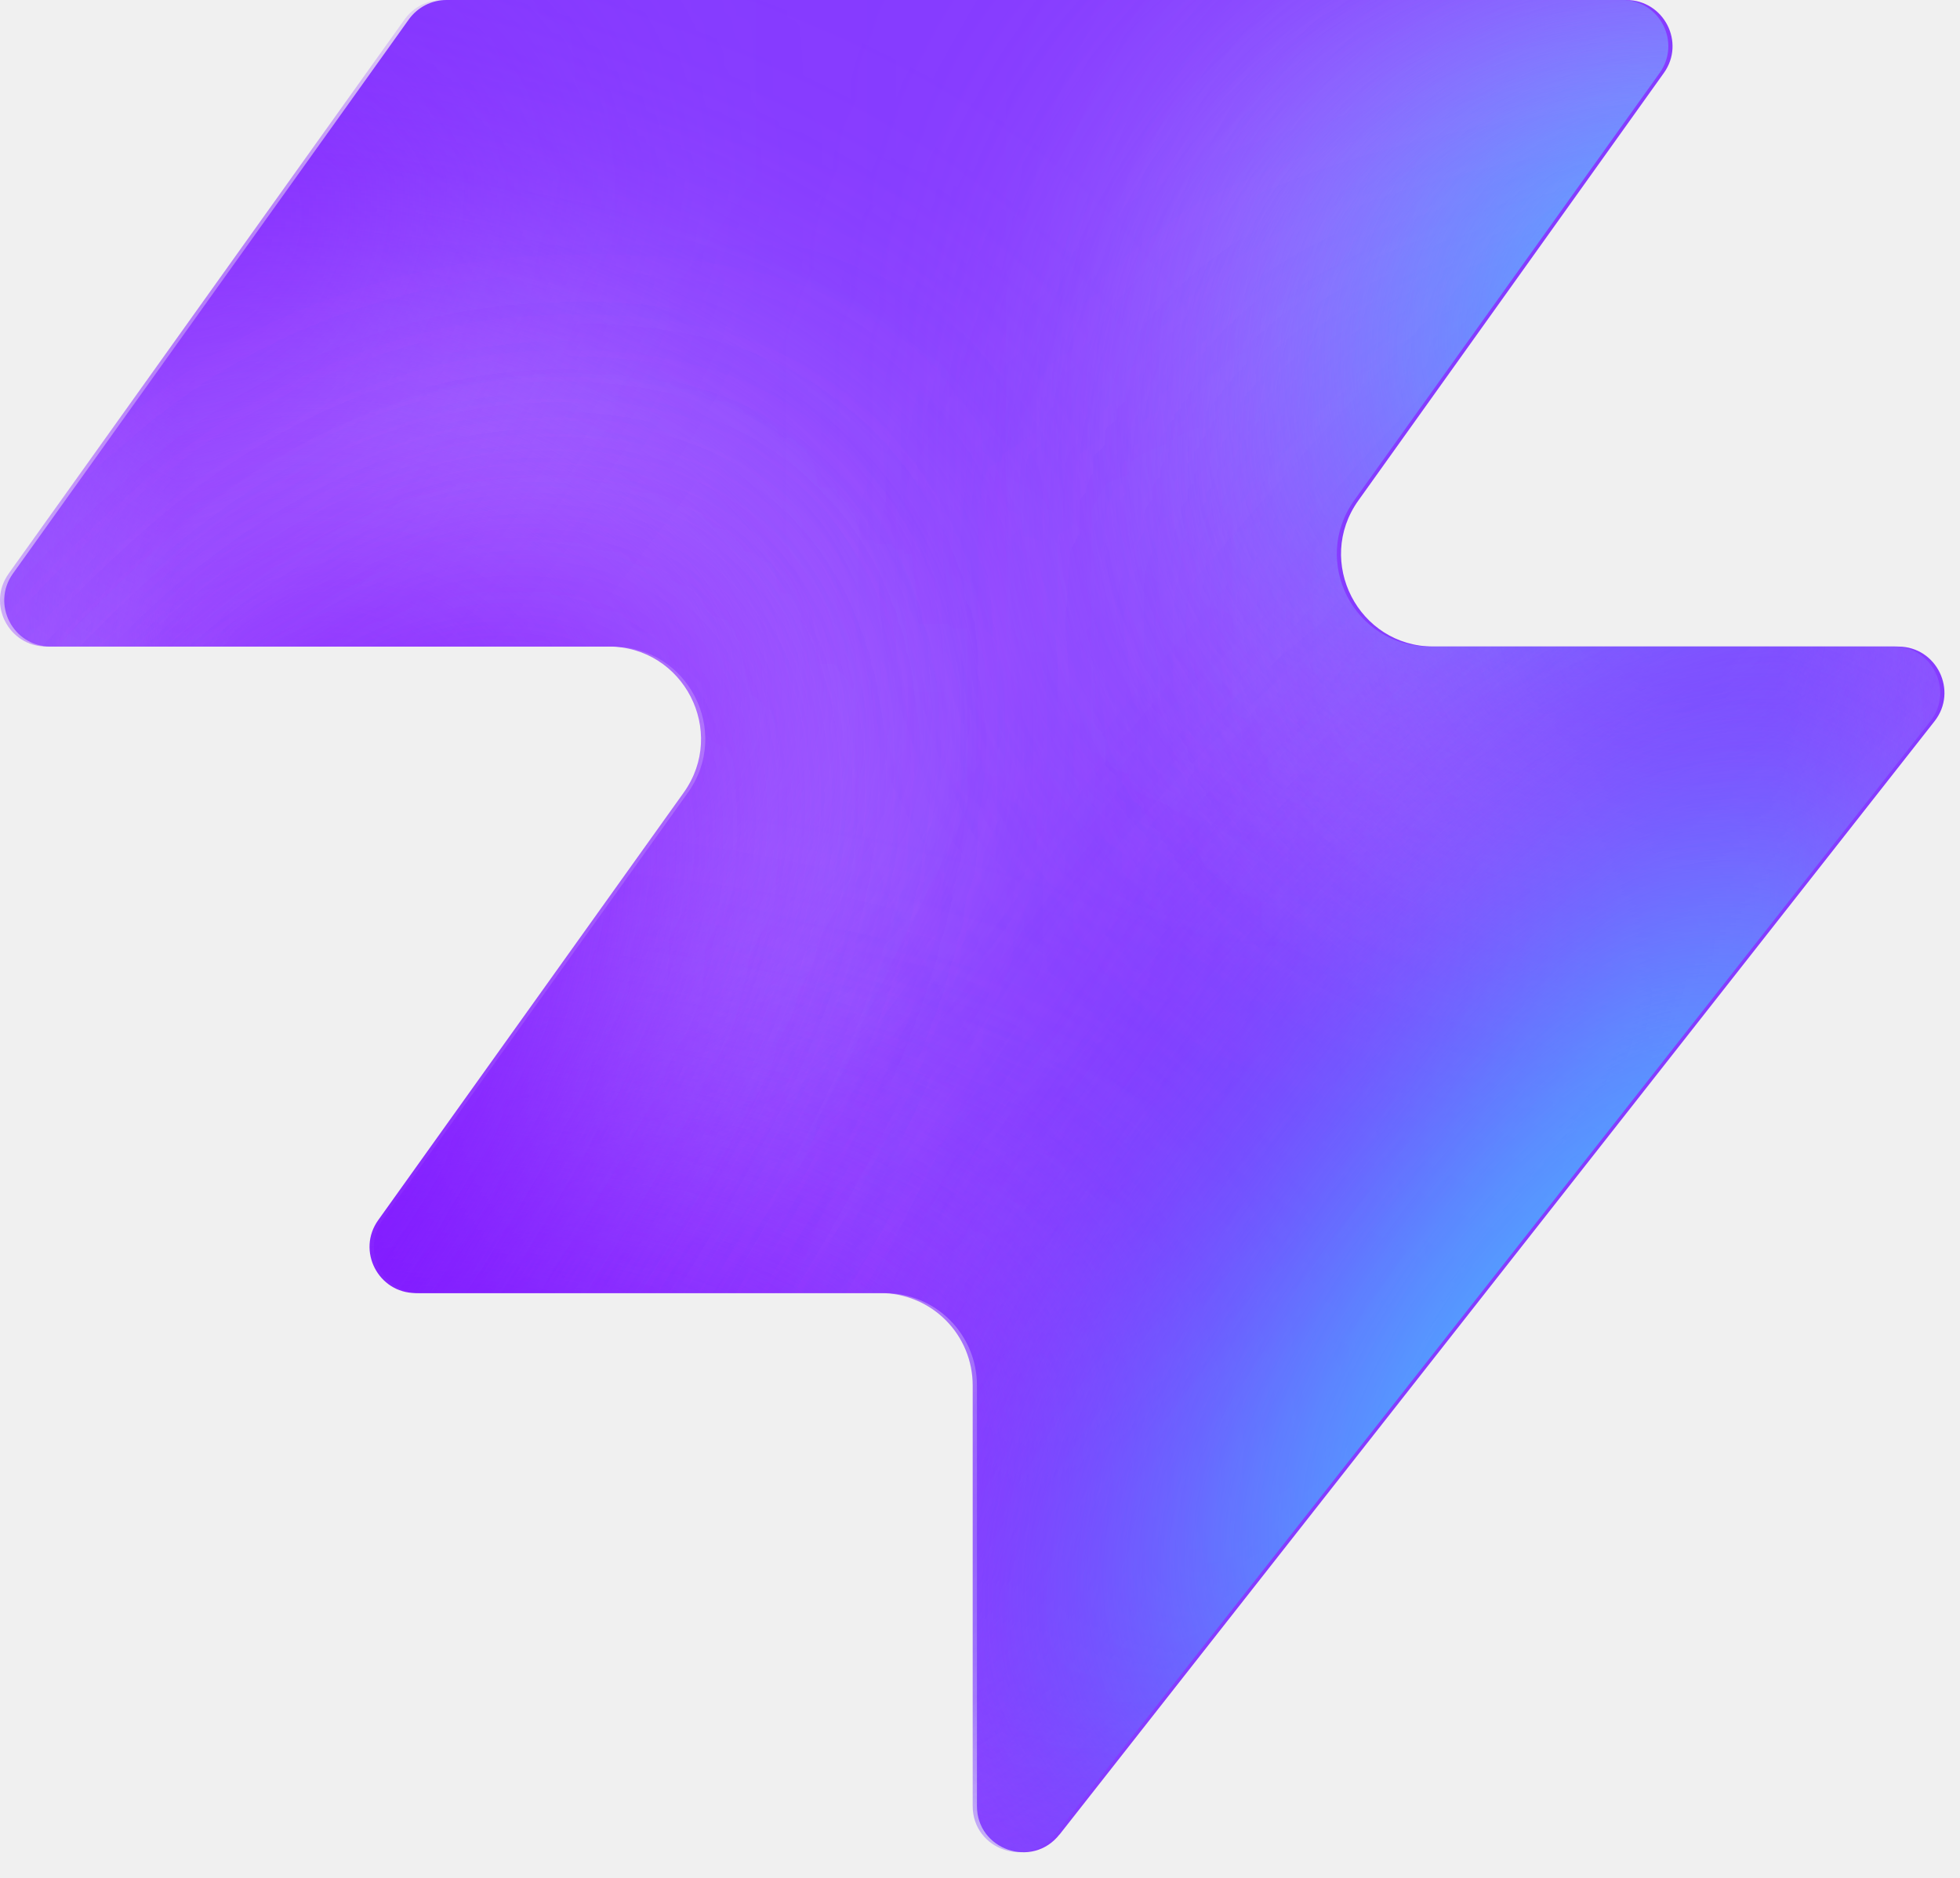
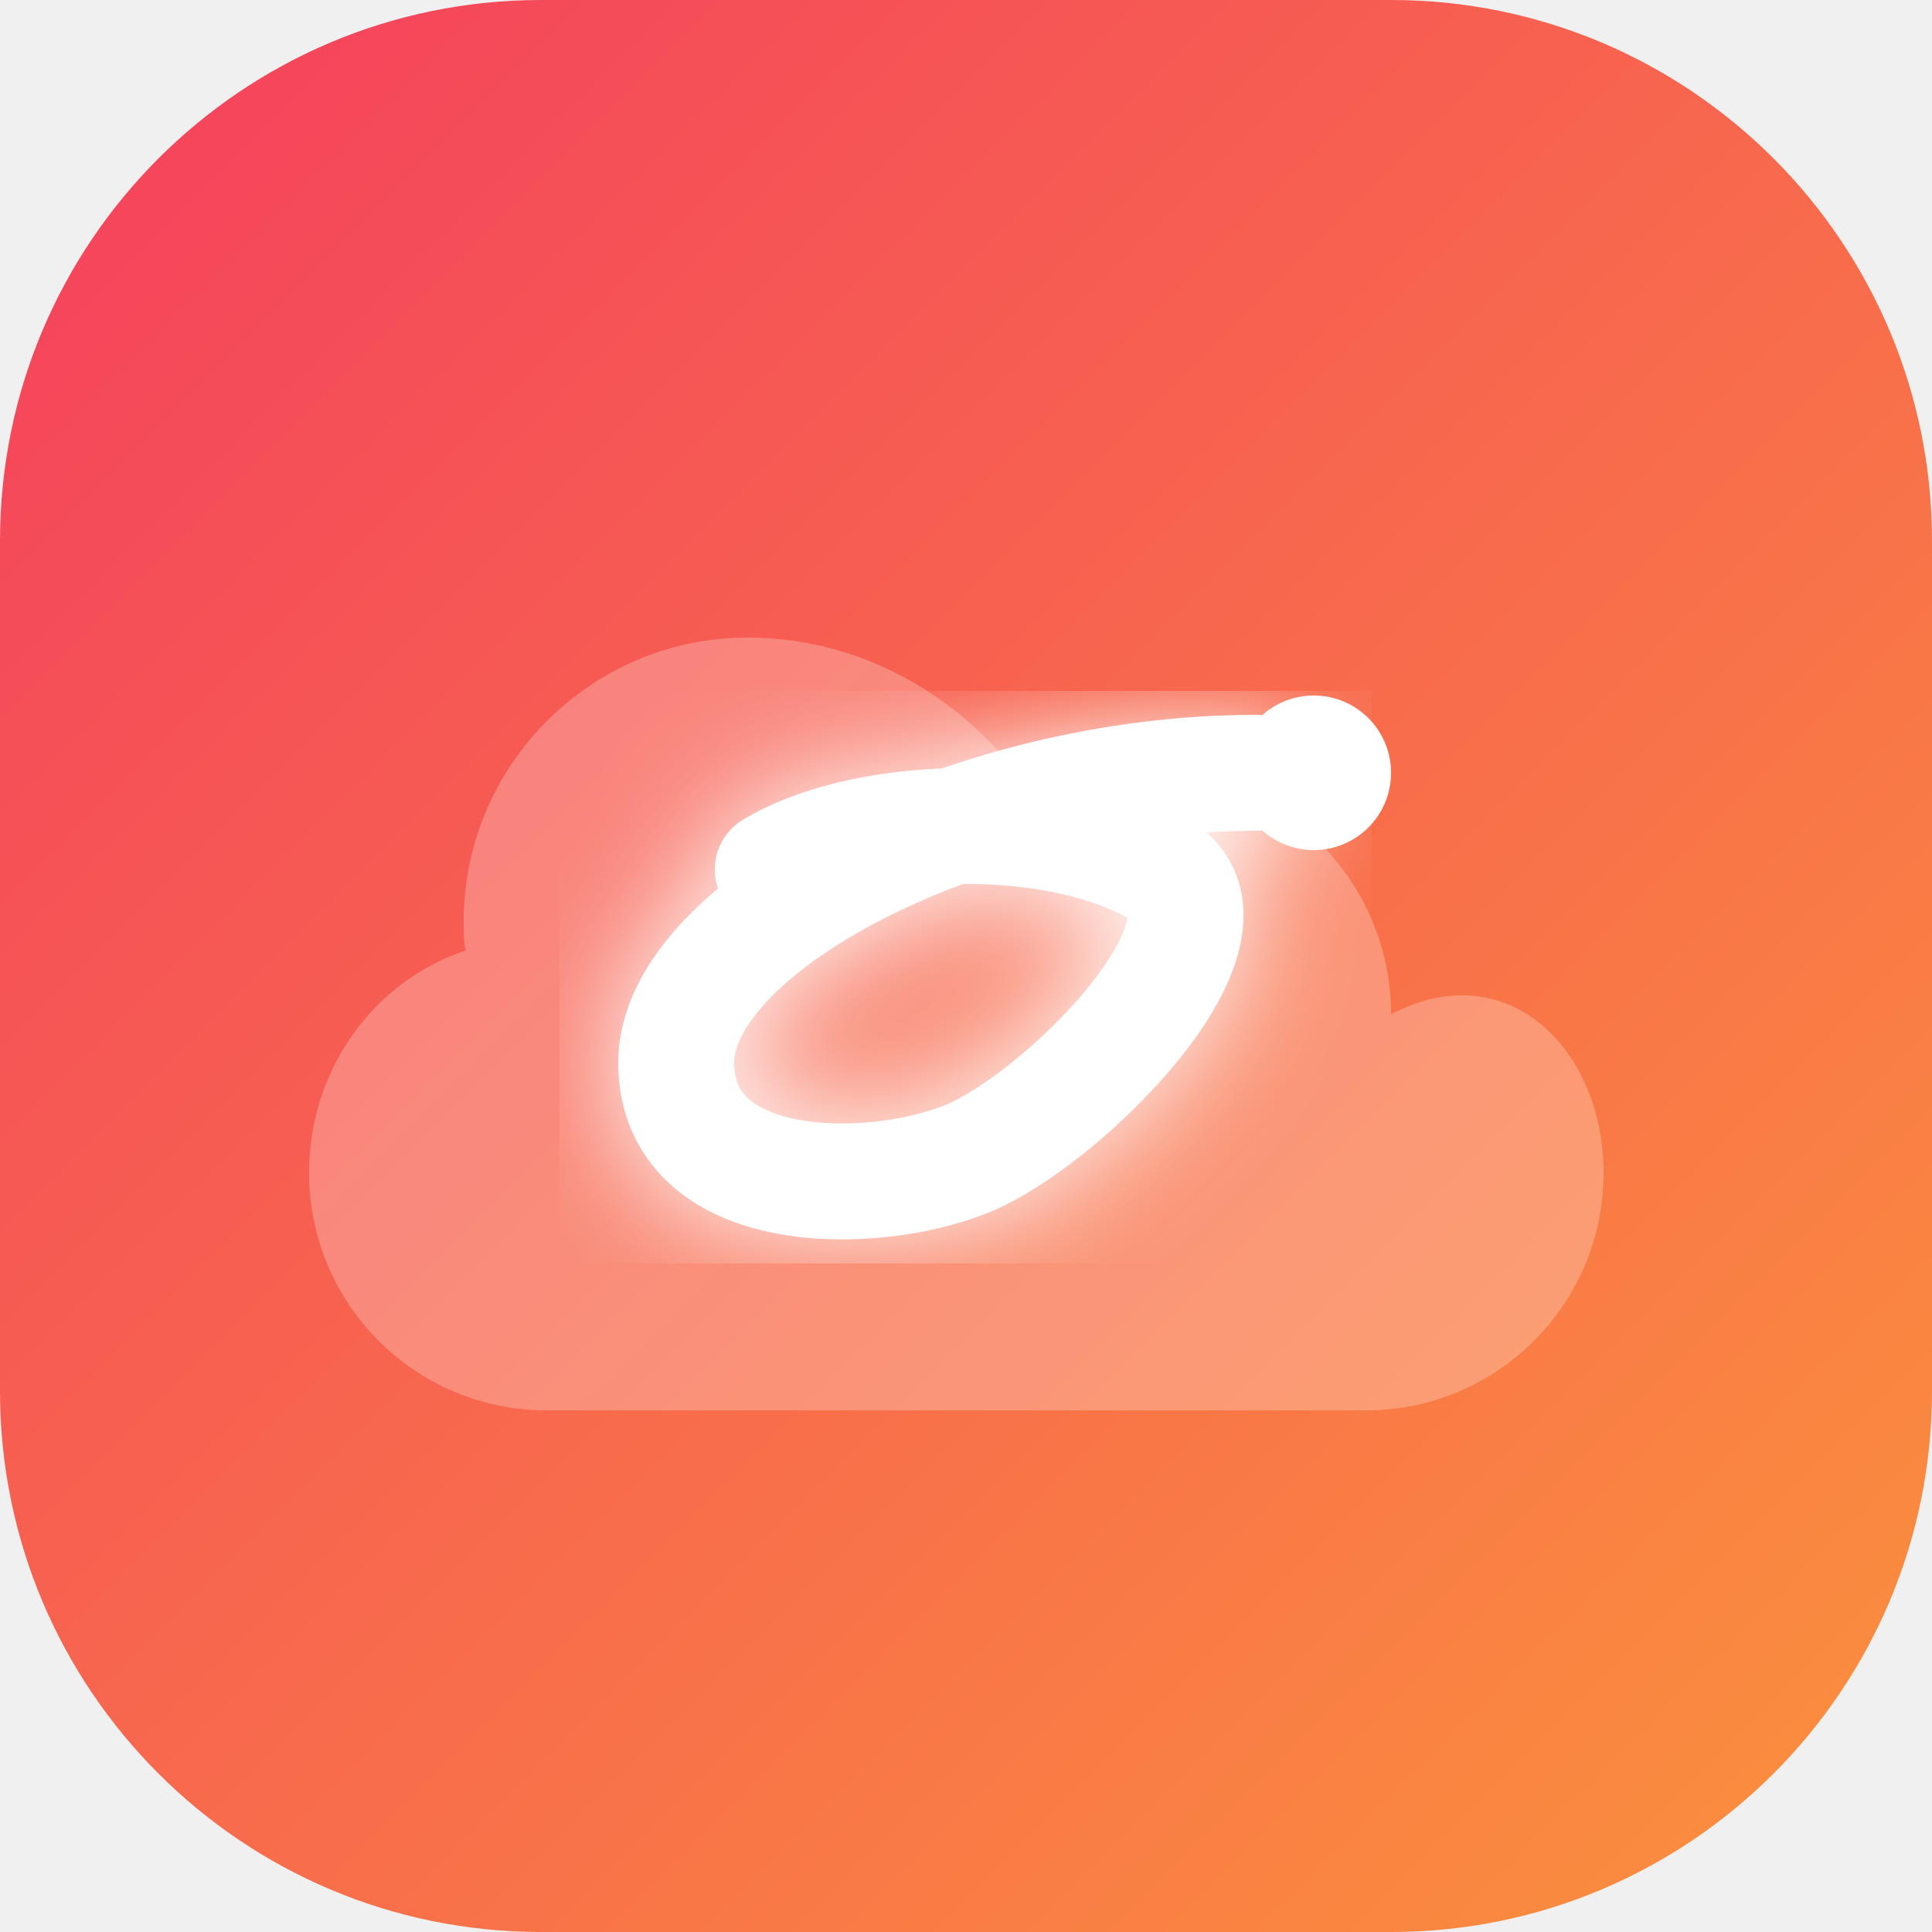
- <svg xmlns="http://www.w3.org/2000/svg" width="48" height="46" fill="none" viewBox="0 0 48 46">
-   <path fill="#863bff" d="M25.946 44.938c-.664.845-2.021.375-2.021-.698V33.937a2.26 2.26 0 0 0-2.262-2.262H10.287c-.92 0-1.456-1.04-.92-1.788l7.48-10.471c1.07-1.497 0-3.578-1.842-3.578H1.237c-.92 0-1.456-1.04-.92-1.788L10.013.474c.214-.297.556-.474.92-.474h28.894c.92 0 1.456 1.04.92 1.788l-7.48 10.471c-1.07 1.498 0 3.579 1.842 3.579h11.377c.943 0 1.473 1.088.89 1.83L25.947 44.94z" style="fill:#863bff;fill:color(display-p3 .525 .23 1);fill-opacity:1" />
-   <mask id="a" width="48" height="46" x="0" y="0" maskUnits="userSpaceOnUse" style="mask-type:alpha">
-     <path fill="#000" d="M25.842 44.938c-.664.844-2.021.375-2.021-.698V33.937a2.26 2.26 0 0 0-2.262-2.262H10.183c-.92 0-1.456-1.04-.92-1.788l7.48-10.471c1.07-1.498 0-3.579-1.842-3.579H1.133c-.92 0-1.456-1.04-.92-1.787L9.91.473c.214-.297.556-.474.92-.474h28.894c.92 0 1.456 1.04.92 1.788l-7.48 10.471c-1.07 1.498 0 3.578 1.842 3.578h11.377c.943 0 1.473 1.088.89 1.832L25.843 44.94z" style="fill:#000;fill-opacity:1" />
-   </mask>
-   <g mask="url(#a)">
-     <g filter="url(#b)">
-       <ellipse cx="5.508" cy="14.704" fill="#ede6ff" rx="5.508" ry="14.704" style="fill:#ede6ff;fill:color(display-p3 .927 .903 1);fill-opacity:1" transform="matrix(.00324 1 1 -.00324 -4.47 31.516)" />
-     </g>
-     <g filter="url(#c)">
-       <ellipse cx="10.399" cy="29.851" fill="#ede6ff" rx="10.399" ry="29.851" style="fill:#ede6ff;fill:color(display-p3 .927 .903 1);fill-opacity:1" transform="matrix(.00324 1 1 -.00324 -39.328 7.883)" />
-     </g>
-     <g filter="url(#d)">
-       <ellipse cx="5.508" cy="30.487" fill="#7e14ff" rx="5.508" ry="30.487" style="fill:#7e14ff;fill:color(display-p3 .492 .077 1);fill-opacity:1" transform="rotate(89.814 -25.913 -14.639)scale(1 -1)" />
-     </g>
-     <g filter="url(#e)">
-       <ellipse cx="5.508" cy="30.599" fill="#7e14ff" rx="5.508" ry="30.599" style="fill:#7e14ff;fill:color(display-p3 .492 .077 1);fill-opacity:1" transform="rotate(89.814 -32.644 -3.334)scale(1 -1)" />
-     </g>
-     <g filter="url(#f)">
-       <ellipse cx="5.508" cy="30.599" fill="#7e14ff" rx="5.508" ry="30.599" style="fill:#7e14ff;fill:color(display-p3 .492 .077 1);fill-opacity:1" transform="matrix(.00324 1 1 -.00324 -34.34 30.47)" />
-     </g>
-     <g filter="url(#g)">
-       <ellipse cx="14.072" cy="22.078" fill="#ede6ff" rx="14.072" ry="22.078" style="fill:#ede6ff;fill:color(display-p3 .927 .903 1);fill-opacity:1" transform="rotate(93.35 24.506 48.493)scale(-1 1)" />
-     </g>
-     <g filter="url(#h)">
-       <ellipse cx="3.47" cy="21.501" fill="#7e14ff" rx="3.47" ry="21.501" style="fill:#7e14ff;fill:color(display-p3 .492 .077 1);fill-opacity:1" transform="rotate(89.009 28.708 47.59)scale(-1 1)" />
-     </g>
-     <g filter="url(#i)">
-       <ellipse cx="3.47" cy="21.501" fill="#7e14ff" rx="3.47" ry="21.501" style="fill:#7e14ff;fill:color(display-p3 .492 .077 1);fill-opacity:1" transform="rotate(89.009 28.708 47.59)scale(-1 1)" />
-     </g>
-     <g filter="url(#j)">
-       <ellipse cx=".387" cy="8.972" fill="#7e14ff" rx="4.407" ry="29.108" style="fill:#7e14ff;fill:color(display-p3 .492 .077 1);fill-opacity:1" transform="rotate(39.51 .387 8.972)" />
-     </g>
-     <g filter="url(#k)">
-       <ellipse cx="47.523" cy="-6.092" fill="#7e14ff" rx="4.407" ry="29.108" style="fill:#7e14ff;fill:color(display-p3 .492 .077 1);fill-opacity:1" transform="rotate(37.892 47.523 -6.092)" />
-     </g>
-     <g filter="url(#l)">
-       <ellipse cx="41.412" cy="6.333" fill="#47bfff" rx="5.971" ry="9.665" style="fill:#47bfff;fill:color(display-p3 .28 .748 1);fill-opacity:1" transform="rotate(37.892 41.412 6.333)" />
-     </g>
-     <g filter="url(#m)">
-       <ellipse cx="-1.879" cy="38.332" fill="#7e14ff" rx="4.407" ry="29.108" style="fill:#7e14ff;fill:color(display-p3 .492 .077 1);fill-opacity:1" transform="rotate(37.892 -1.88 38.332)" />
-     </g>
-     <g filter="url(#n)">
-       <ellipse cx="-1.879" cy="38.332" fill="#7e14ff" rx="4.407" ry="29.108" style="fill:#7e14ff;fill:color(display-p3 .492 .077 1);fill-opacity:1" transform="rotate(37.892 -1.88 38.332)" />
-     </g>
-     <g filter="url(#o)">
-       <ellipse cx="35.651" cy="29.907" fill="#7e14ff" rx="4.407" ry="29.108" style="fill:#7e14ff;fill:color(display-p3 .492 .077 1);fill-opacity:1" transform="rotate(37.892 35.651 29.907)" />
-     </g>
-     <g filter="url(#p)">
-       <ellipse cx="38.418" cy="32.4" fill="#47bfff" rx="5.971" ry="15.297" style="fill:#47bfff;fill:color(display-p3 .28 .748 1);fill-opacity:1" transform="rotate(37.892 38.418 32.4)" />
-     </g>
-   </g>
+ <svg xmlns="http://www.w3.org/2000/svg" width="100" height="100" viewBox="0 0 100 100" fill="none">
  <defs>
-     <filter id="b" width="60.045" height="41.654" x="-19.77" y="16.149" color-interpolation-filters="sRGB" filterUnits="userSpaceOnUse">
-       <feFlood flood-opacity="0" result="BackgroundImageFix" />
-       <feBlend in="SourceGraphic" in2="BackgroundImageFix" result="shape" />
-       <feGaussianBlur result="effect1_foregroundBlur_2002_17158" stdDeviation="7.659" />
-     </filter>
-     <filter id="c" width="90.34" height="51.437" x="-54.613" y="-7.533" color-interpolation-filters="sRGB" filterUnits="userSpaceOnUse">
-       <feFlood flood-opacity="0" result="BackgroundImageFix" />
-       <feBlend in="SourceGraphic" in2="BackgroundImageFix" result="shape" />
-       <feGaussianBlur result="effect1_foregroundBlur_2002_17158" stdDeviation="7.659" />
-     </filter>
-     <filter id="d" width="79.355" height="29.4" x="-49.64" y="2.03" color-interpolation-filters="sRGB" filterUnits="userSpaceOnUse">
-       <feFlood flood-opacity="0" result="BackgroundImageFix" />
-       <feBlend in="SourceGraphic" in2="BackgroundImageFix" result="shape" />
-       <feGaussianBlur result="effect1_foregroundBlur_2002_17158" stdDeviation="4.596" />
-     </filter>
-     <filter id="e" width="79.579" height="29.4" x="-45.045" y="20.029" color-interpolation-filters="sRGB" filterUnits="userSpaceOnUse">
-       <feFlood flood-opacity="0" result="BackgroundImageFix" />
-       <feBlend in="SourceGraphic" in2="BackgroundImageFix" result="shape" />
-       <feGaussianBlur result="effect1_foregroundBlur_2002_17158" stdDeviation="4.596" />
-     </filter>
-     <filter id="f" width="79.579" height="29.4" x="-43.513" y="21.178" color-interpolation-filters="sRGB" filterUnits="userSpaceOnUse">
-       <feFlood flood-opacity="0" result="BackgroundImageFix" />
-       <feBlend in="SourceGraphic" in2="BackgroundImageFix" result="shape" />
-       <feGaussianBlur result="effect1_foregroundBlur_2002_17158" stdDeviation="4.596" />
-     </filter>
-     <filter id="g" width="74.749" height="58.852" x="15.756" y="-17.901" color-interpolation-filters="sRGB" filterUnits="userSpaceOnUse">
-       <feFlood flood-opacity="0" result="BackgroundImageFix" />
-       <feBlend in="SourceGraphic" in2="BackgroundImageFix" result="shape" />
-       <feGaussianBlur result="effect1_foregroundBlur_2002_17158" stdDeviation="7.659" />
-     </filter>
-     <filter id="h" width="61.377" height="25.362" x="23.548" y="2.284" color-interpolation-filters="sRGB" filterUnits="userSpaceOnUse">
-       <feFlood flood-opacity="0" result="BackgroundImageFix" />
-       <feBlend in="SourceGraphic" in2="BackgroundImageFix" result="shape" />
-       <feGaussianBlur result="effect1_foregroundBlur_2002_17158" stdDeviation="4.596" />
-     </filter>
-     <filter id="i" width="61.377" height="25.362" x="23.548" y="2.284" color-interpolation-filters="sRGB" filterUnits="userSpaceOnUse">
-       <feFlood flood-opacity="0" result="BackgroundImageFix" />
-       <feBlend in="SourceGraphic" in2="BackgroundImageFix" result="shape" />
-       <feGaussianBlur result="effect1_foregroundBlur_2002_17158" stdDeviation="4.596" />
-     </filter>
-     <filter id="j" width="56.045" height="63.649" x="-27.636" y="-22.853" color-interpolation-filters="sRGB" filterUnits="userSpaceOnUse">
-       <feFlood flood-opacity="0" result="BackgroundImageFix" />
-       <feBlend in="SourceGraphic" in2="BackgroundImageFix" result="shape" />
-       <feGaussianBlur result="effect1_foregroundBlur_2002_17158" stdDeviation="4.596" />
-     </filter>
-     <filter id="k" width="54.814" height="64.646" x="20.116" y="-38.415" color-interpolation-filters="sRGB" filterUnits="userSpaceOnUse">
-       <feFlood flood-opacity="0" result="BackgroundImageFix" />
-       <feBlend in="SourceGraphic" in2="BackgroundImageFix" result="shape" />
-       <feGaussianBlur result="effect1_foregroundBlur_2002_17158" stdDeviation="4.596" />
-     </filter>
-     <filter id="l" width="33.541" height="35.313" x="24.641" y="-11.323" color-interpolation-filters="sRGB" filterUnits="userSpaceOnUse">
-       <feFlood flood-opacity="0" result="BackgroundImageFix" />
-       <feBlend in="SourceGraphic" in2="BackgroundImageFix" result="shape" />
-       <feGaussianBlur result="effect1_foregroundBlur_2002_17158" stdDeviation="4.596" />
-     </filter>
-     <filter id="m" width="54.814" height="64.646" x="-29.286" y="6.009" color-interpolation-filters="sRGB" filterUnits="userSpaceOnUse">
-       <feFlood flood-opacity="0" result="BackgroundImageFix" />
-       <feBlend in="SourceGraphic" in2="BackgroundImageFix" result="shape" />
-       <feGaussianBlur result="effect1_foregroundBlur_2002_17158" stdDeviation="4.596" />
-     </filter>
-     <filter id="n" width="54.814" height="64.646" x="-29.286" y="6.009" color-interpolation-filters="sRGB" filterUnits="userSpaceOnUse">
-       <feFlood flood-opacity="0" result="BackgroundImageFix" />
-       <feBlend in="SourceGraphic" in2="BackgroundImageFix" result="shape" />
-       <feGaussianBlur result="effect1_foregroundBlur_2002_17158" stdDeviation="4.596" />
-     </filter>
-     <filter id="o" width="54.814" height="64.646" x="8.244" y="-2.416" color-interpolation-filters="sRGB" filterUnits="userSpaceOnUse">
-       <feFlood flood-opacity="0" result="BackgroundImageFix" />
-       <feBlend in="SourceGraphic" in2="BackgroundImageFix" result="shape" />
-       <feGaussianBlur result="effect1_foregroundBlur_2002_17158" stdDeviation="4.596" />
-     </filter>
-     <filter id="p" width="39.409" height="43.623" x="18.713" y="10.588" color-interpolation-filters="sRGB" filterUnits="userSpaceOnUse">
-       <feFlood flood-opacity="0" result="BackgroundImageFix" />
-       <feBlend in="SourceGraphic" in2="BackgroundImageFix" result="shape" />
-       <feGaussianBlur result="effect1_foregroundBlur_2002_17158" stdDeviation="4.596" />
+     <linearGradient id="mainGrad" x1="0" y1="0" x2="100" y2="100" gradientUnits="userSpaceOnUse">
+       <stop stop-color="#F43F5E" />
+       <stop offset="1" stop-color="#FB923C" />
+     </linearGradient>
+     <filter id="glow" x="-20%" y="-20%" width="140%" height="140%">
+       <feGaussianBlur stdDeviation="3" result="blur" />
+       <feComposite in="SourceGraphic" in2="blur" operator="over" />
    </filter>
  </defs>
+   <rect width="100" height="100" rx="28" fill="url(#mainGrad)" />
+   <path d="M72 52.5C72 45.6 66.4 40 59.5 40C57.4 40 55.4 40.5 53.7 41.5C50.5 36.5 45 33 38.7 33C30.6 33 24 39.6 24 47.7C24 48.2 24 48.7 24.1 49.2C19.3 50.8 16 55.4 16 60.7C16 67.5 21.5 73 28.3 73H70.7C77.5 73 83 67.5 83 60.7C83 54.4 78.1 49.3 72 52.5Z" fill="white" fill-opacity="0.25" />
+   <path d="M40 45C45 42 55 42 60 45C65 48 55 58 50 60C45 62 35 62 35 55C35 48 50 40 65 40" stroke="white" stroke-width="6" stroke-linecap="round" stroke-linejoin="round" filter="url(#glow)" />
+   <circle cx="68" cy="40" r="4" fill="white" />
</svg>
